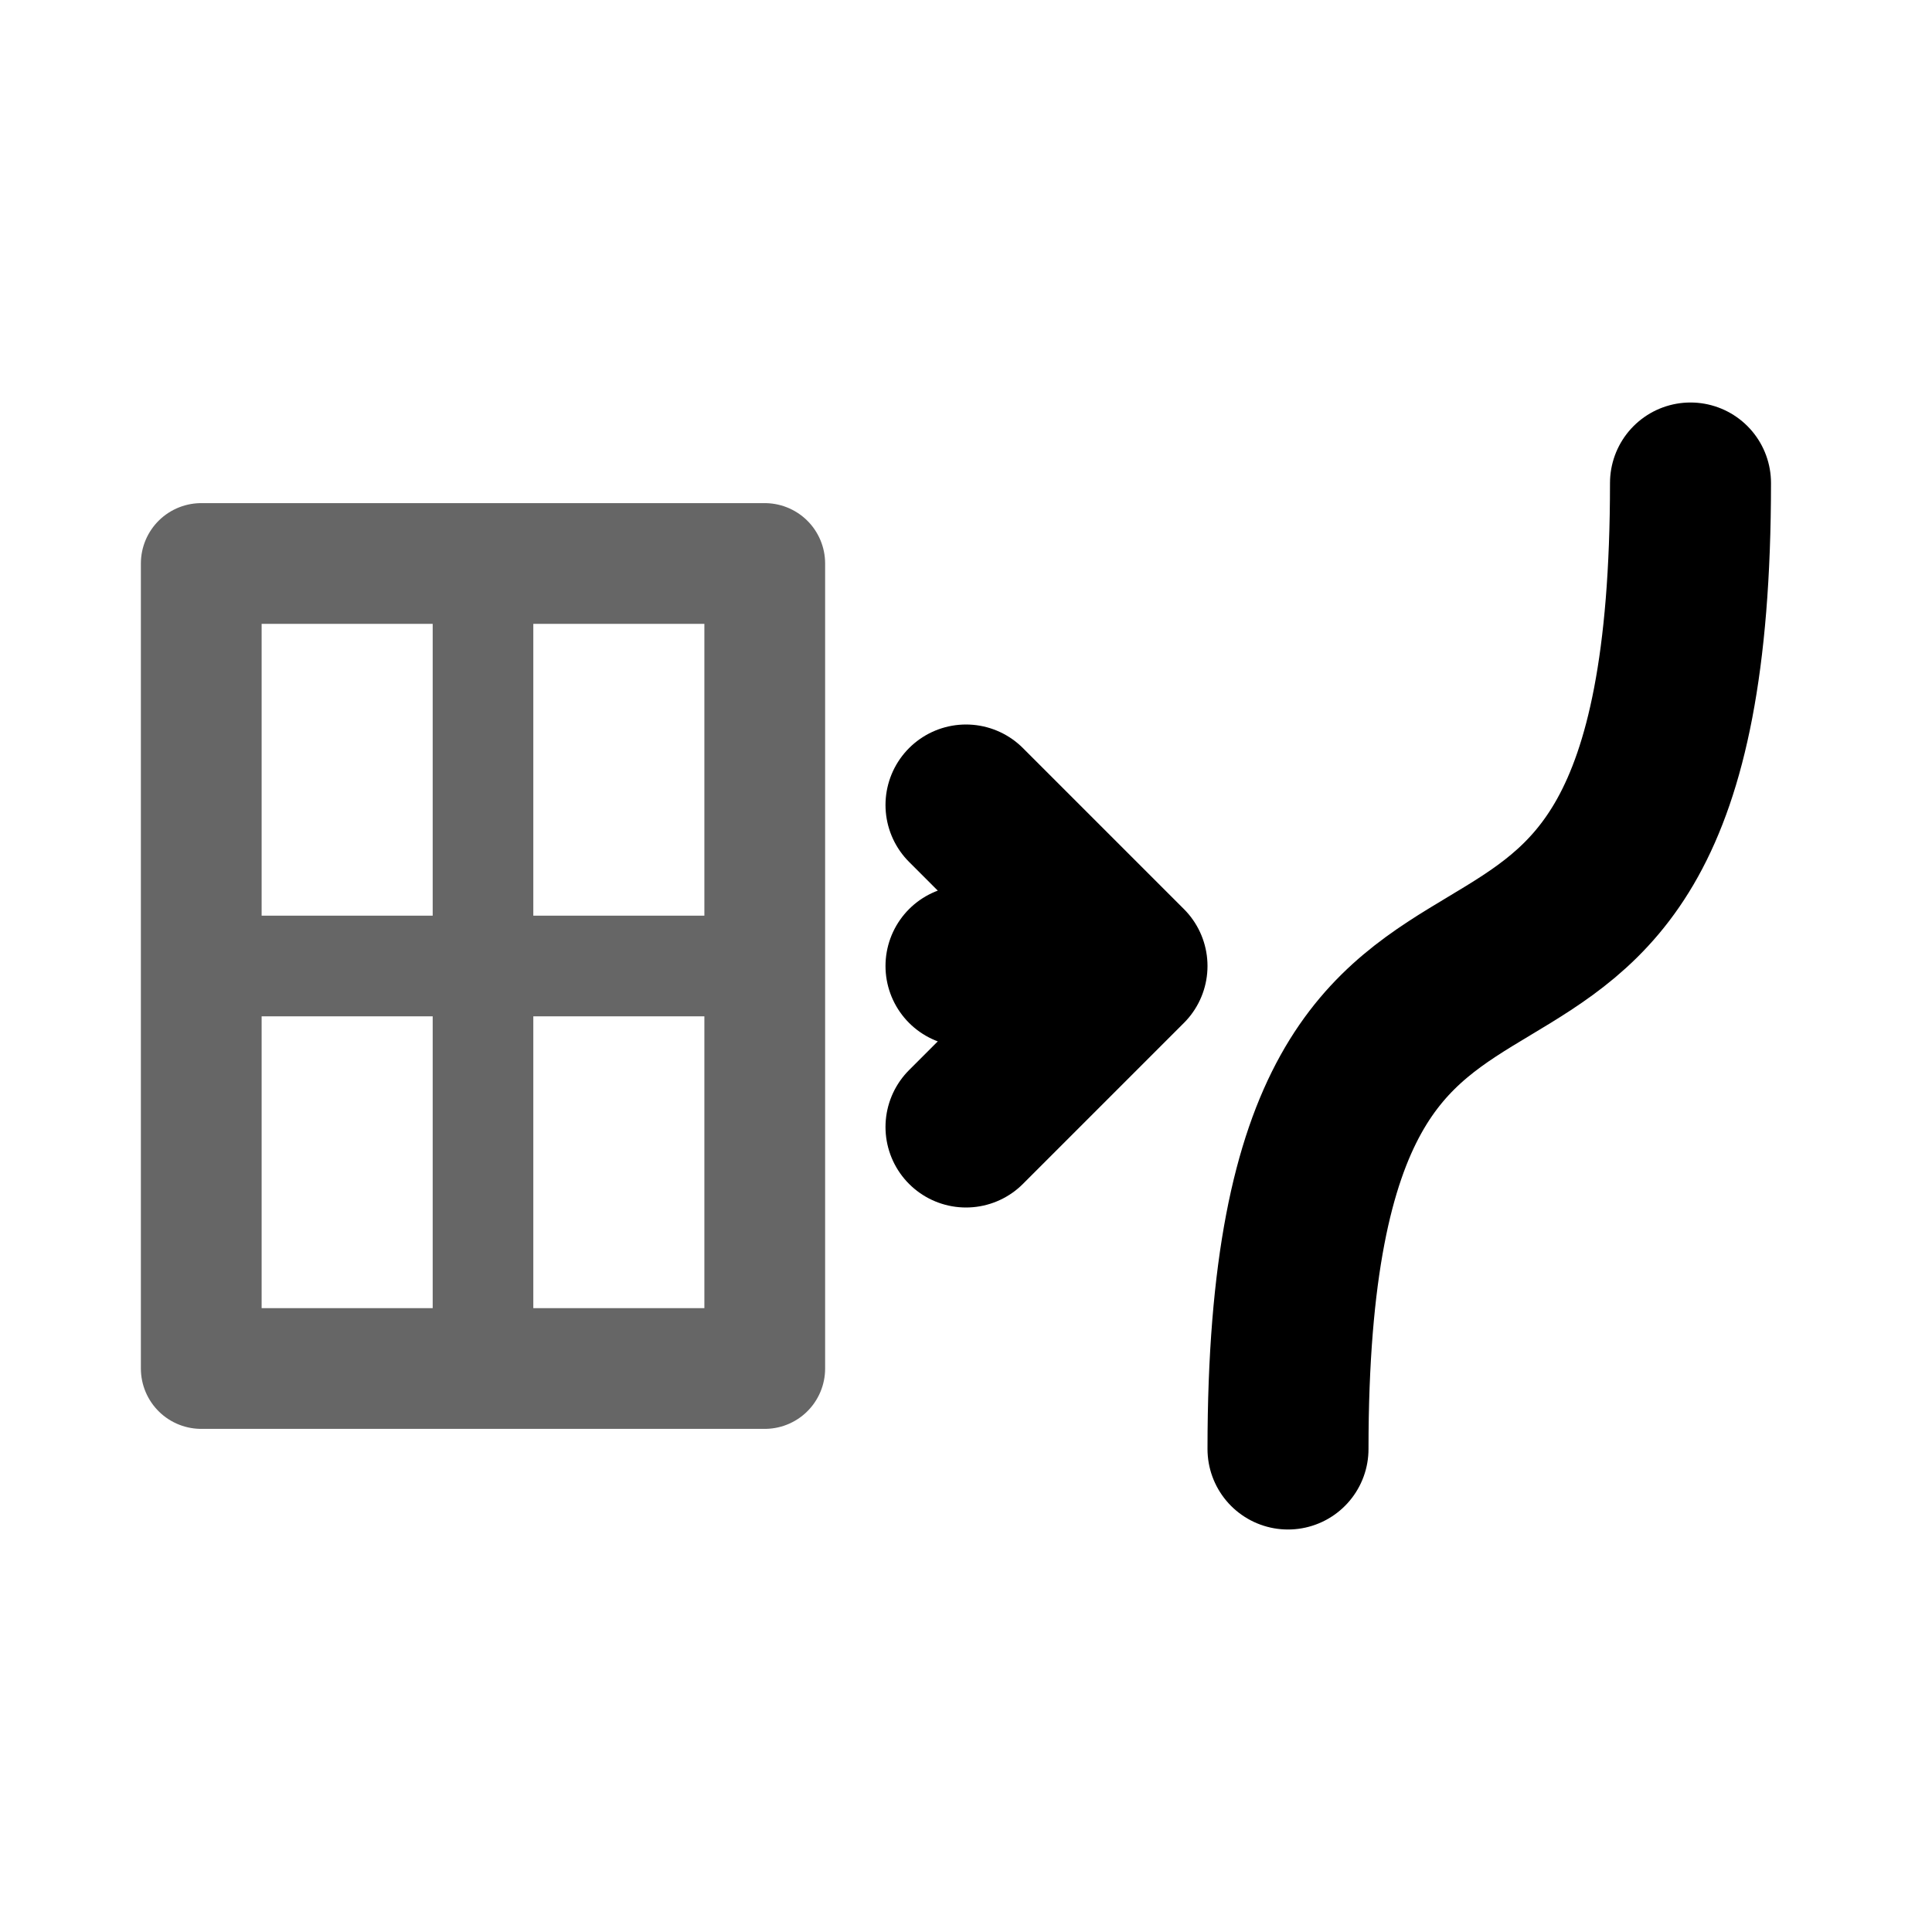
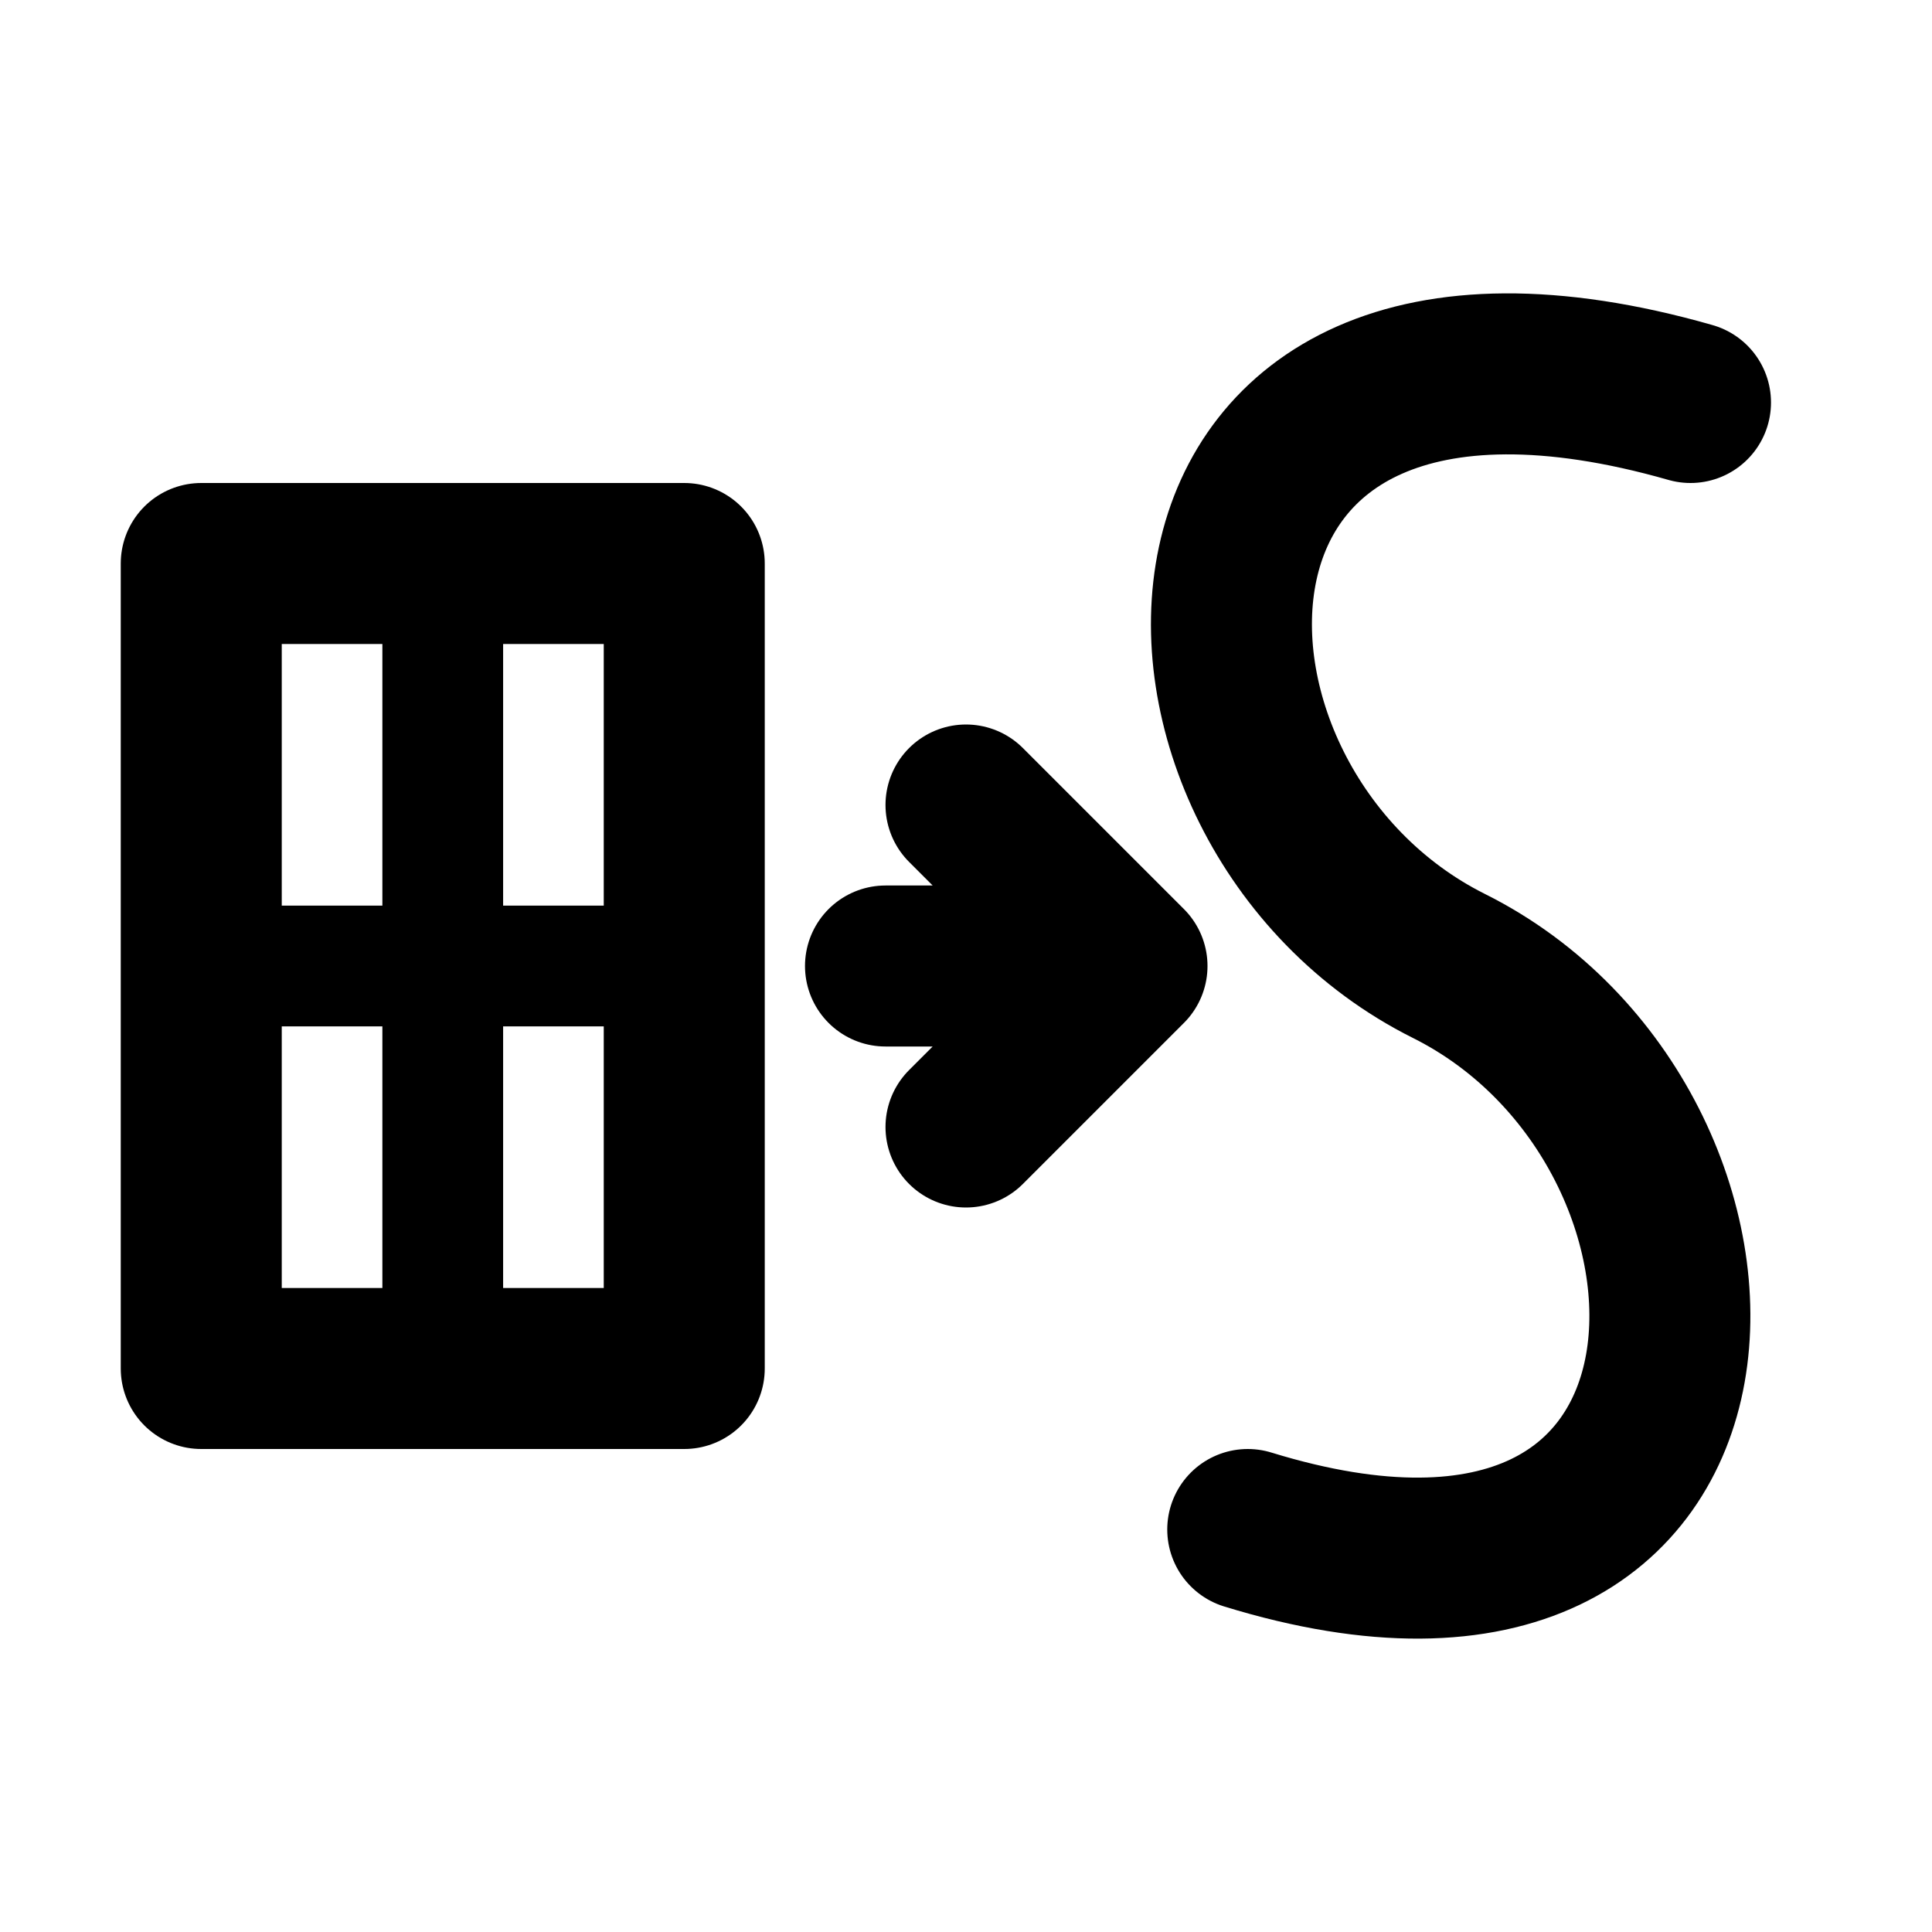
<svg xmlns="http://www.w3.org/2000/svg" width="24" height="24" viewBox="0 0 24 24" fill="none" stroke="currentColor" stroke-width="2" stroke-linecap="round" stroke-linejoin="round">
-   <g opacity=".6">
-     <path d="M2.5 7h7v10h-7Z" stroke-width="1.5" />
-     <path d="M6 7v10m-3.5-5h7" stroke-width="1.25" />
-   </g>
-   <path d="M12 12h2m-2-2 2 2-2 2" />
-   <path d="M16 18c0-9 5-3 5-12" />
+   <path d="M2.5 7h6v10h-6Z" />
+   <path d="M5.5 7v10m-3-5h6" stroke-width="1.5" />
+   <path d="M11 12h3m-2-2 2 2-2 2" />
+   <path d="M21 5C14 3 14 10 18 12s4 9-2.5 7" />
</svg>
